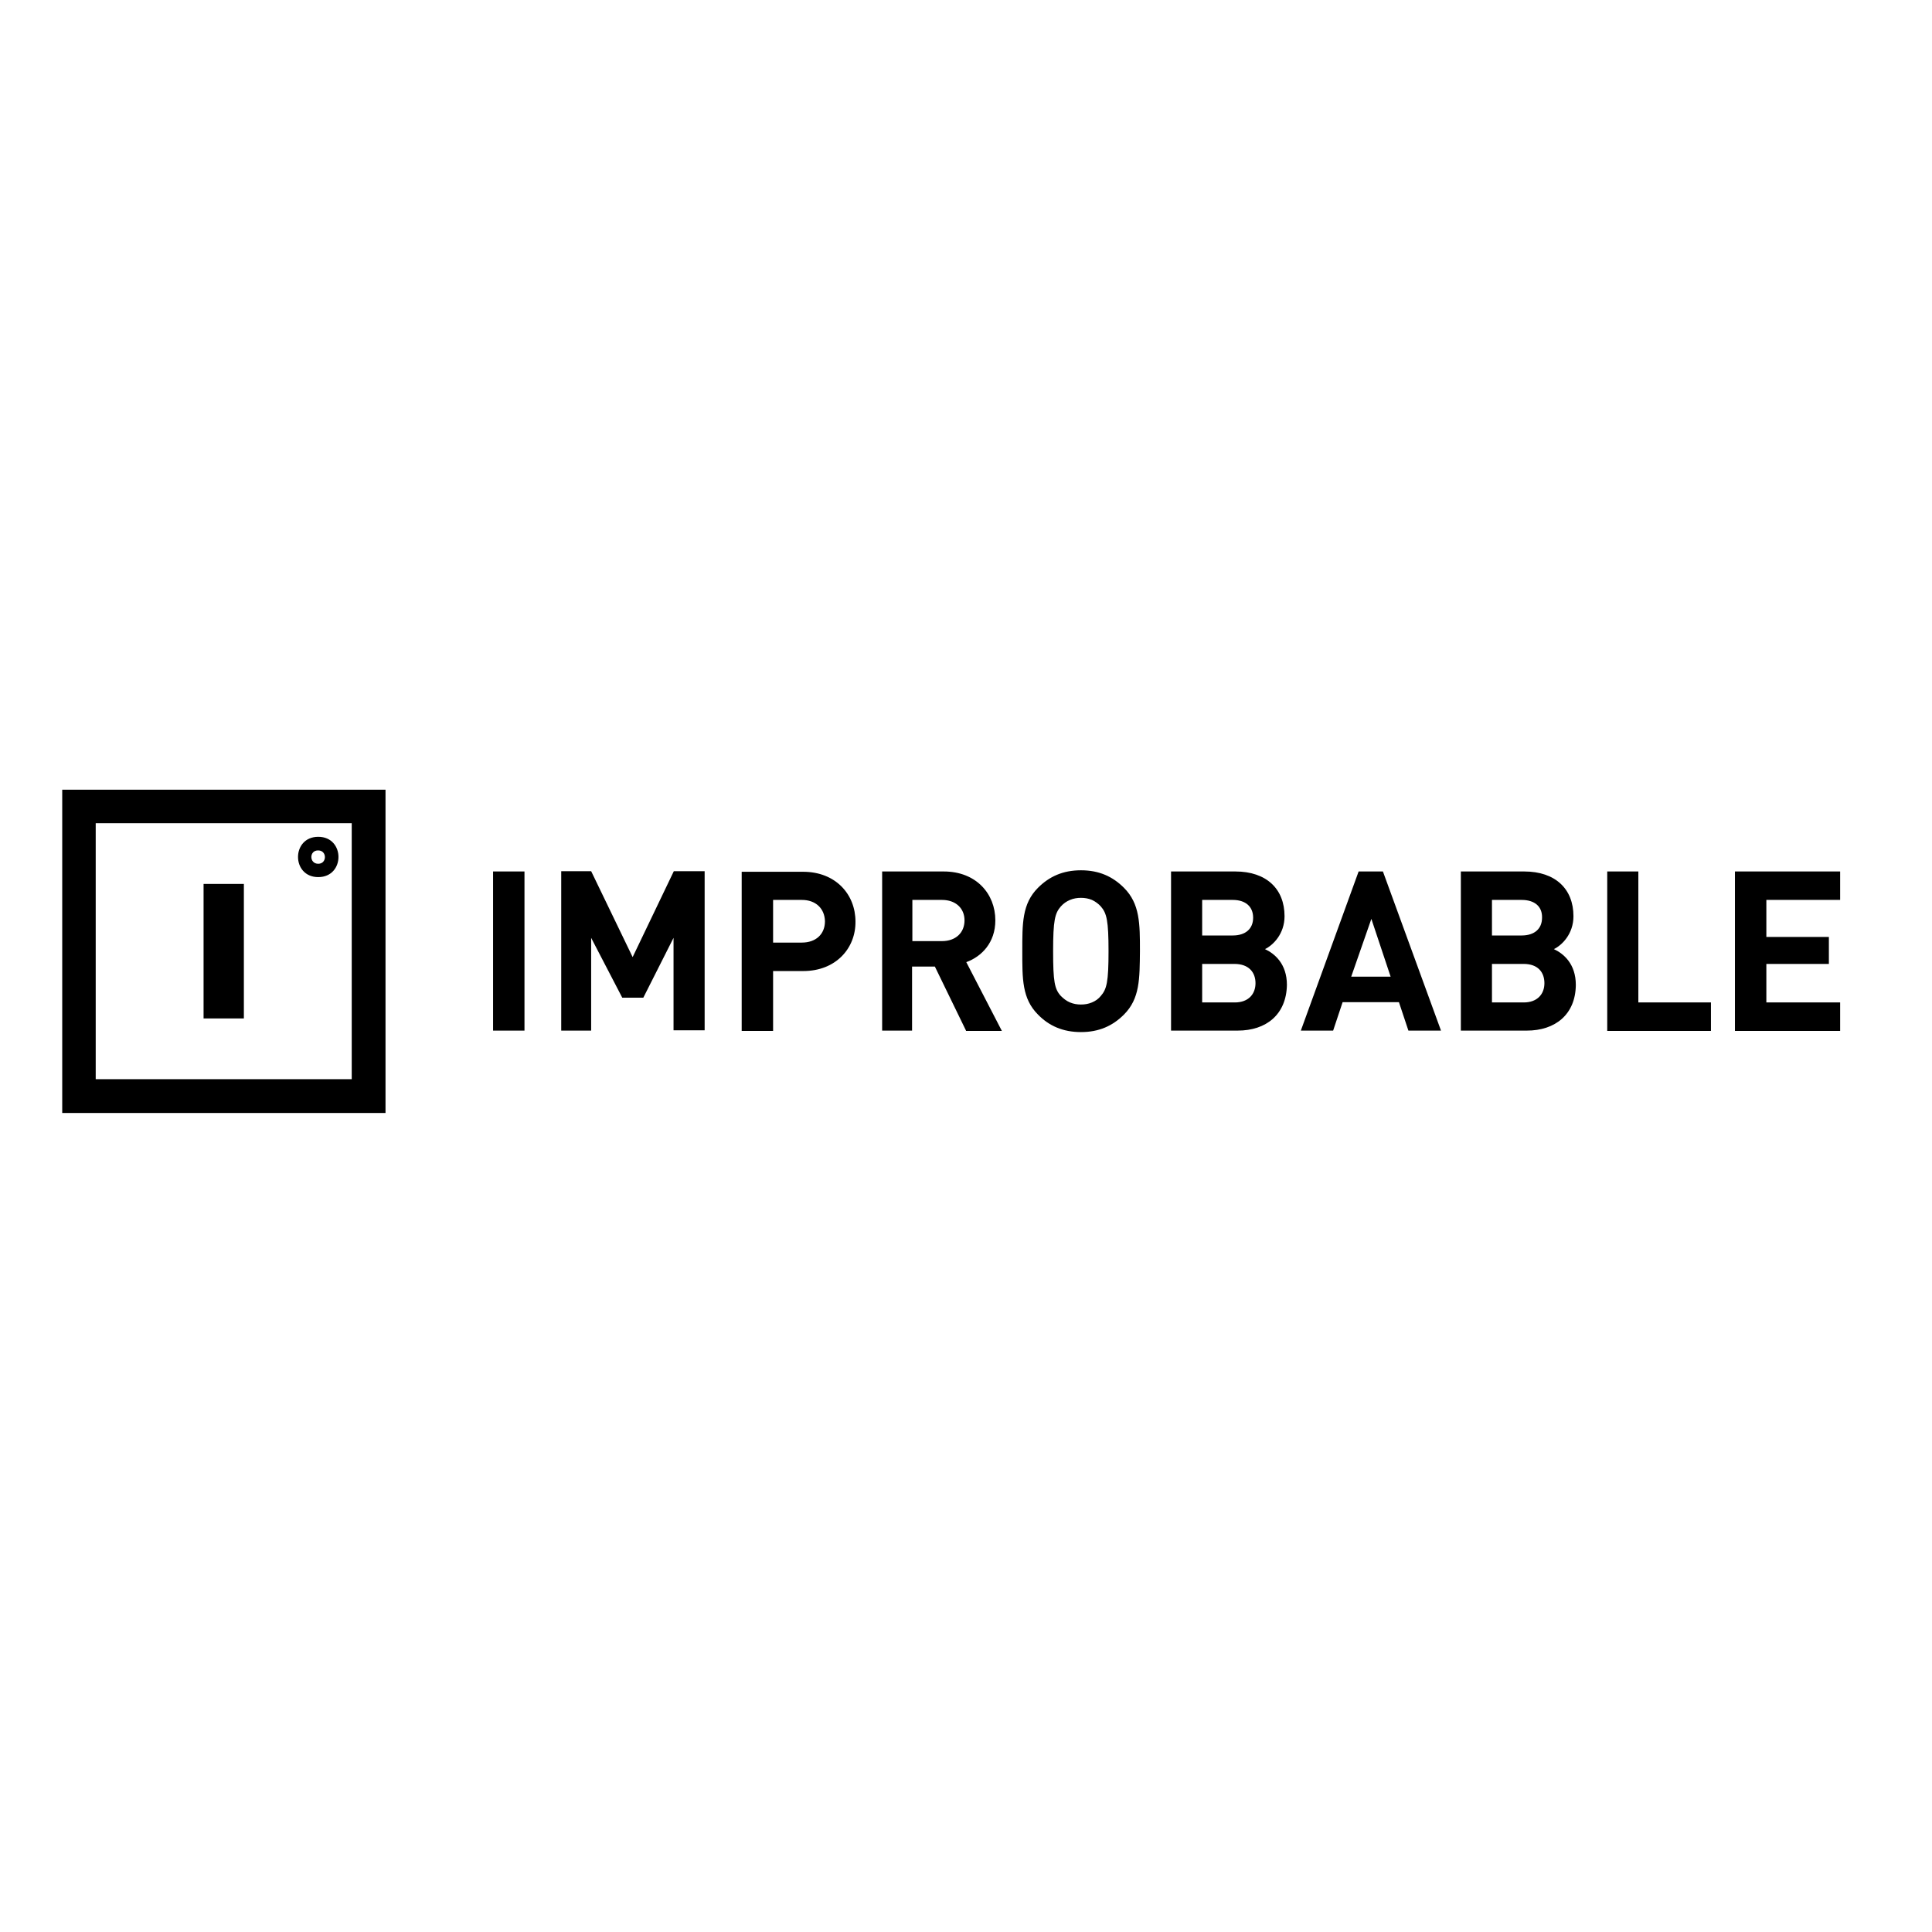
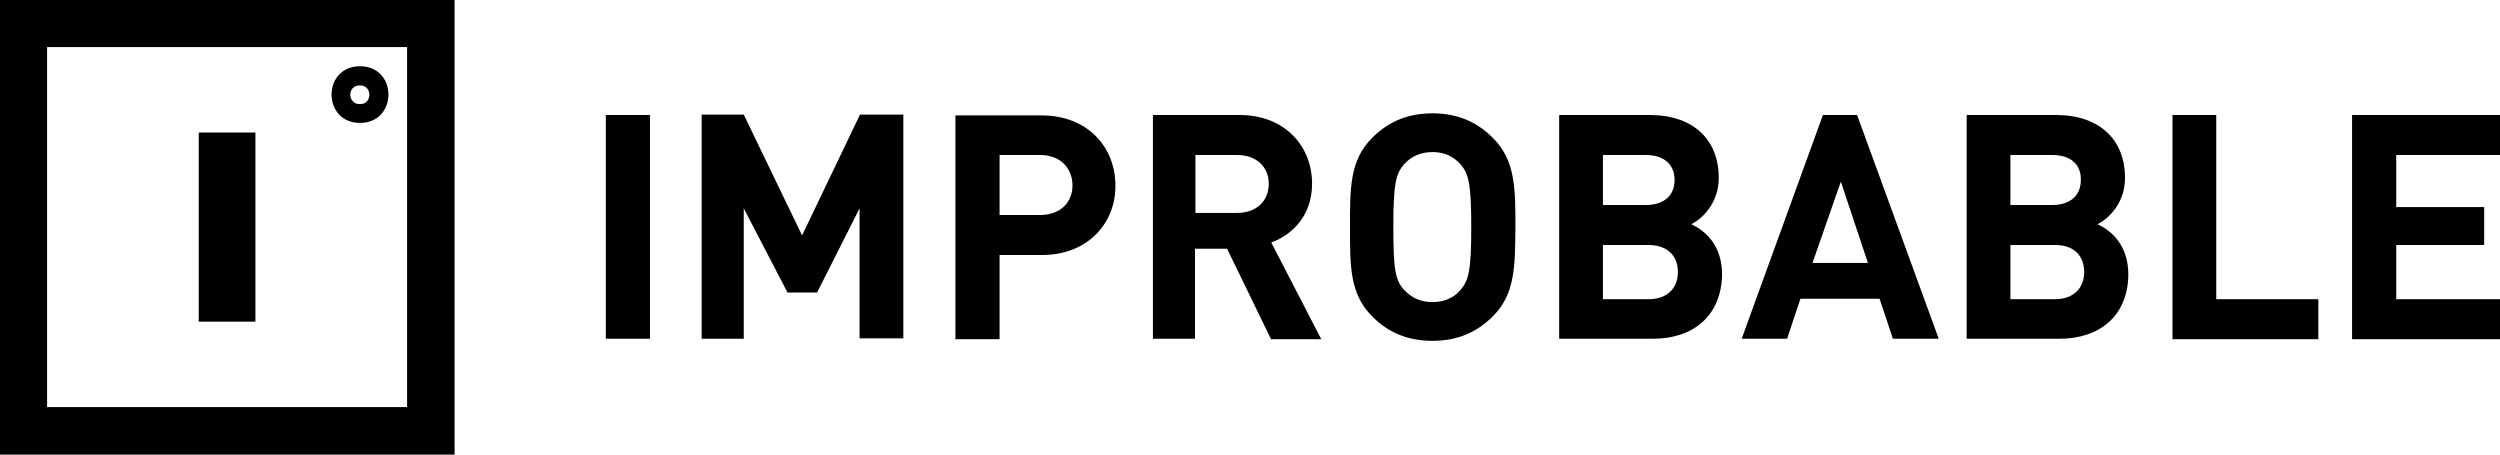
- <svg xmlns="http://www.w3.org/2000/svg" version="1.1" id="layer" x="0px" y="0px" viewBox="-153 -46 652 652" style="enable-background:new -153 -46 652 652;" xml:space="preserve">
+ <svg xmlns="http://www.w3.org/2000/svg" version="1.1" id="layer" x="0px" y="0px" style="enable-background:new -153 -46 652 652;" xml:space="preserve" viewBox="-132 220.5 600 109.1">
  <path d="M13.4,301.8v-53.7H24v53.7H13.4z M74.3,301.8v-31.3l-10.2,20.2h-7.1l-10.5-20.2v31.3H36.4v-53.8h10.1l14,29l13.9-29h10.4  v53.7H74.3z M118.1,281.7h-10.2v20.2H97.3v-53.7h20.7c11.1,0,17.7,7.7,17.7,16.8C135.8,274,129.1,281.7,118.1,281.7z M117.6,257.7  h-9.7v14.4h9.7c4.7,0,7.8-2.8,7.8-7.2C125.3,260.6,122.3,257.7,117.6,257.7z M173,301.8l-10.5-21.6h-7.7v21.6h-10.1v-53.7h20.8  c10.9,0,17.4,7.5,17.4,16.5c0,7.5-4.6,12.2-9.8,14.1l12,23.2H173z M164.9,257.7h-10v13.9h10c4.6,0,7.6-2.8,7.6-7  C172.5,260.5,169.5,257.7,164.9,257.7L164.9,257.7z M226.3,296.4c-3.8,3.8-8.4,5.9-14.5,5.9c-6.1,0-10.8-2.1-14.5-5.9  c-5.4-5.4-5.3-12.1-5.3-21.4c0-9.3-0.1-16,5.3-21.4c3.8-3.8,8.4-5.9,14.5-5.9c6.1,0,10.7,2.1,14.5,5.9c5.4,5.4,5.4,12.1,5.4,21.4  C231.6,284.3,231.7,291,226.3,296.4z M218.5,259.9c-0.8-0.9-1.9-1.7-3-2.2c-1.2-0.5-2.4-0.7-3.7-0.7c-1.3,0-2.5,0.2-3.7,0.7  c-1.2,0.5-2.2,1.2-3.1,2.2c-2,2.3-2.6,4.7-2.6,15.1c0,10.3,0.5,12.8,2.6,15.1c0.9,0.9,1.9,1.7,3.1,2.2c1.2,0.5,2.4,0.7,3.7,0.7  c1.3,0,2.5-0.2,3.7-0.7c1.2-0.5,2.2-1.2,3-2.2c2-2.3,2.6-4.7,2.6-15.1C221.1,264.7,220.5,262.2,218.5,259.9L218.5,259.9z   M264.7,301.8h-22.5v-53.7h21.7c10.5,0,16.6,5.9,16.6,15.1c0,6-3.9,9.8-6.6,11.1c3.2,1.5,7.4,4.9,7.4,12.1  C281.1,296.4,274.3,301.8,264.7,301.8z M263,257.7h-10.3v12H263c4.4,0,6.9-2.3,6.9-6C269.9,260,267.4,257.7,263,257.7L263,257.7z   M263.6,279.3h-10.9v13h11c4.7,0,7-2.9,7-6.5C270.7,282.1,268.4,279.3,263.6,279.3L263.6,279.3z M322.3,301.8l-3.2-9.6h-19l-3.2,9.6  h-10.9l19.5-53.7h8.2l19.6,53.7H322.3z M309.8,264.1l-6.8,19.5h13.3L309.8,264.1z M362.3,301.8H340v-53.7h21.4  c10.5,0,16.6,5.9,16.6,15.1c0,6-3.9,9.8-6.6,11.1c3.2,1.5,7.4,4.9,7.4,12.1C378.7,296.4,371.8,301.8,362.3,301.8z M360.5,257.7h-10  v12h10c4.4,0,6.9-2.3,6.9-6C367.5,260,365,257.7,360.5,257.7z M361.2,279.3h-10.7v13h10.7c4.7,0,7-2.9,7-6.5  C368.2,282.1,366,279.3,361.2,279.3z M389.4,301.8v-53.7h10.5v44.2h24.5v9.6H389.4z M432.5,301.8v-53.7H468v9.6h-24.9v12.5h21.1v9.1  h-21.1v13H468v9.6H432.5z" />
  <path d="M-132,220.5v109.1h109.1V220.5H-132z M-34.3,318.2h-86.4v-86.4h86.4V318.2z M-34.3,318.2 M-84.3,252.3h13.6v45.4h-13.6  V252.3z M-45.6,250c-9.1,0-9.1-13.6,0-13.6S-36.5,250-45.6,250L-45.6,250z M-45.6,245.5c3,0,3-4.5,0-4.5  C-48.7,240.9-48.7,245.5-45.6,245.5L-45.6,245.5z M-45.6,245.5" />
</svg>
